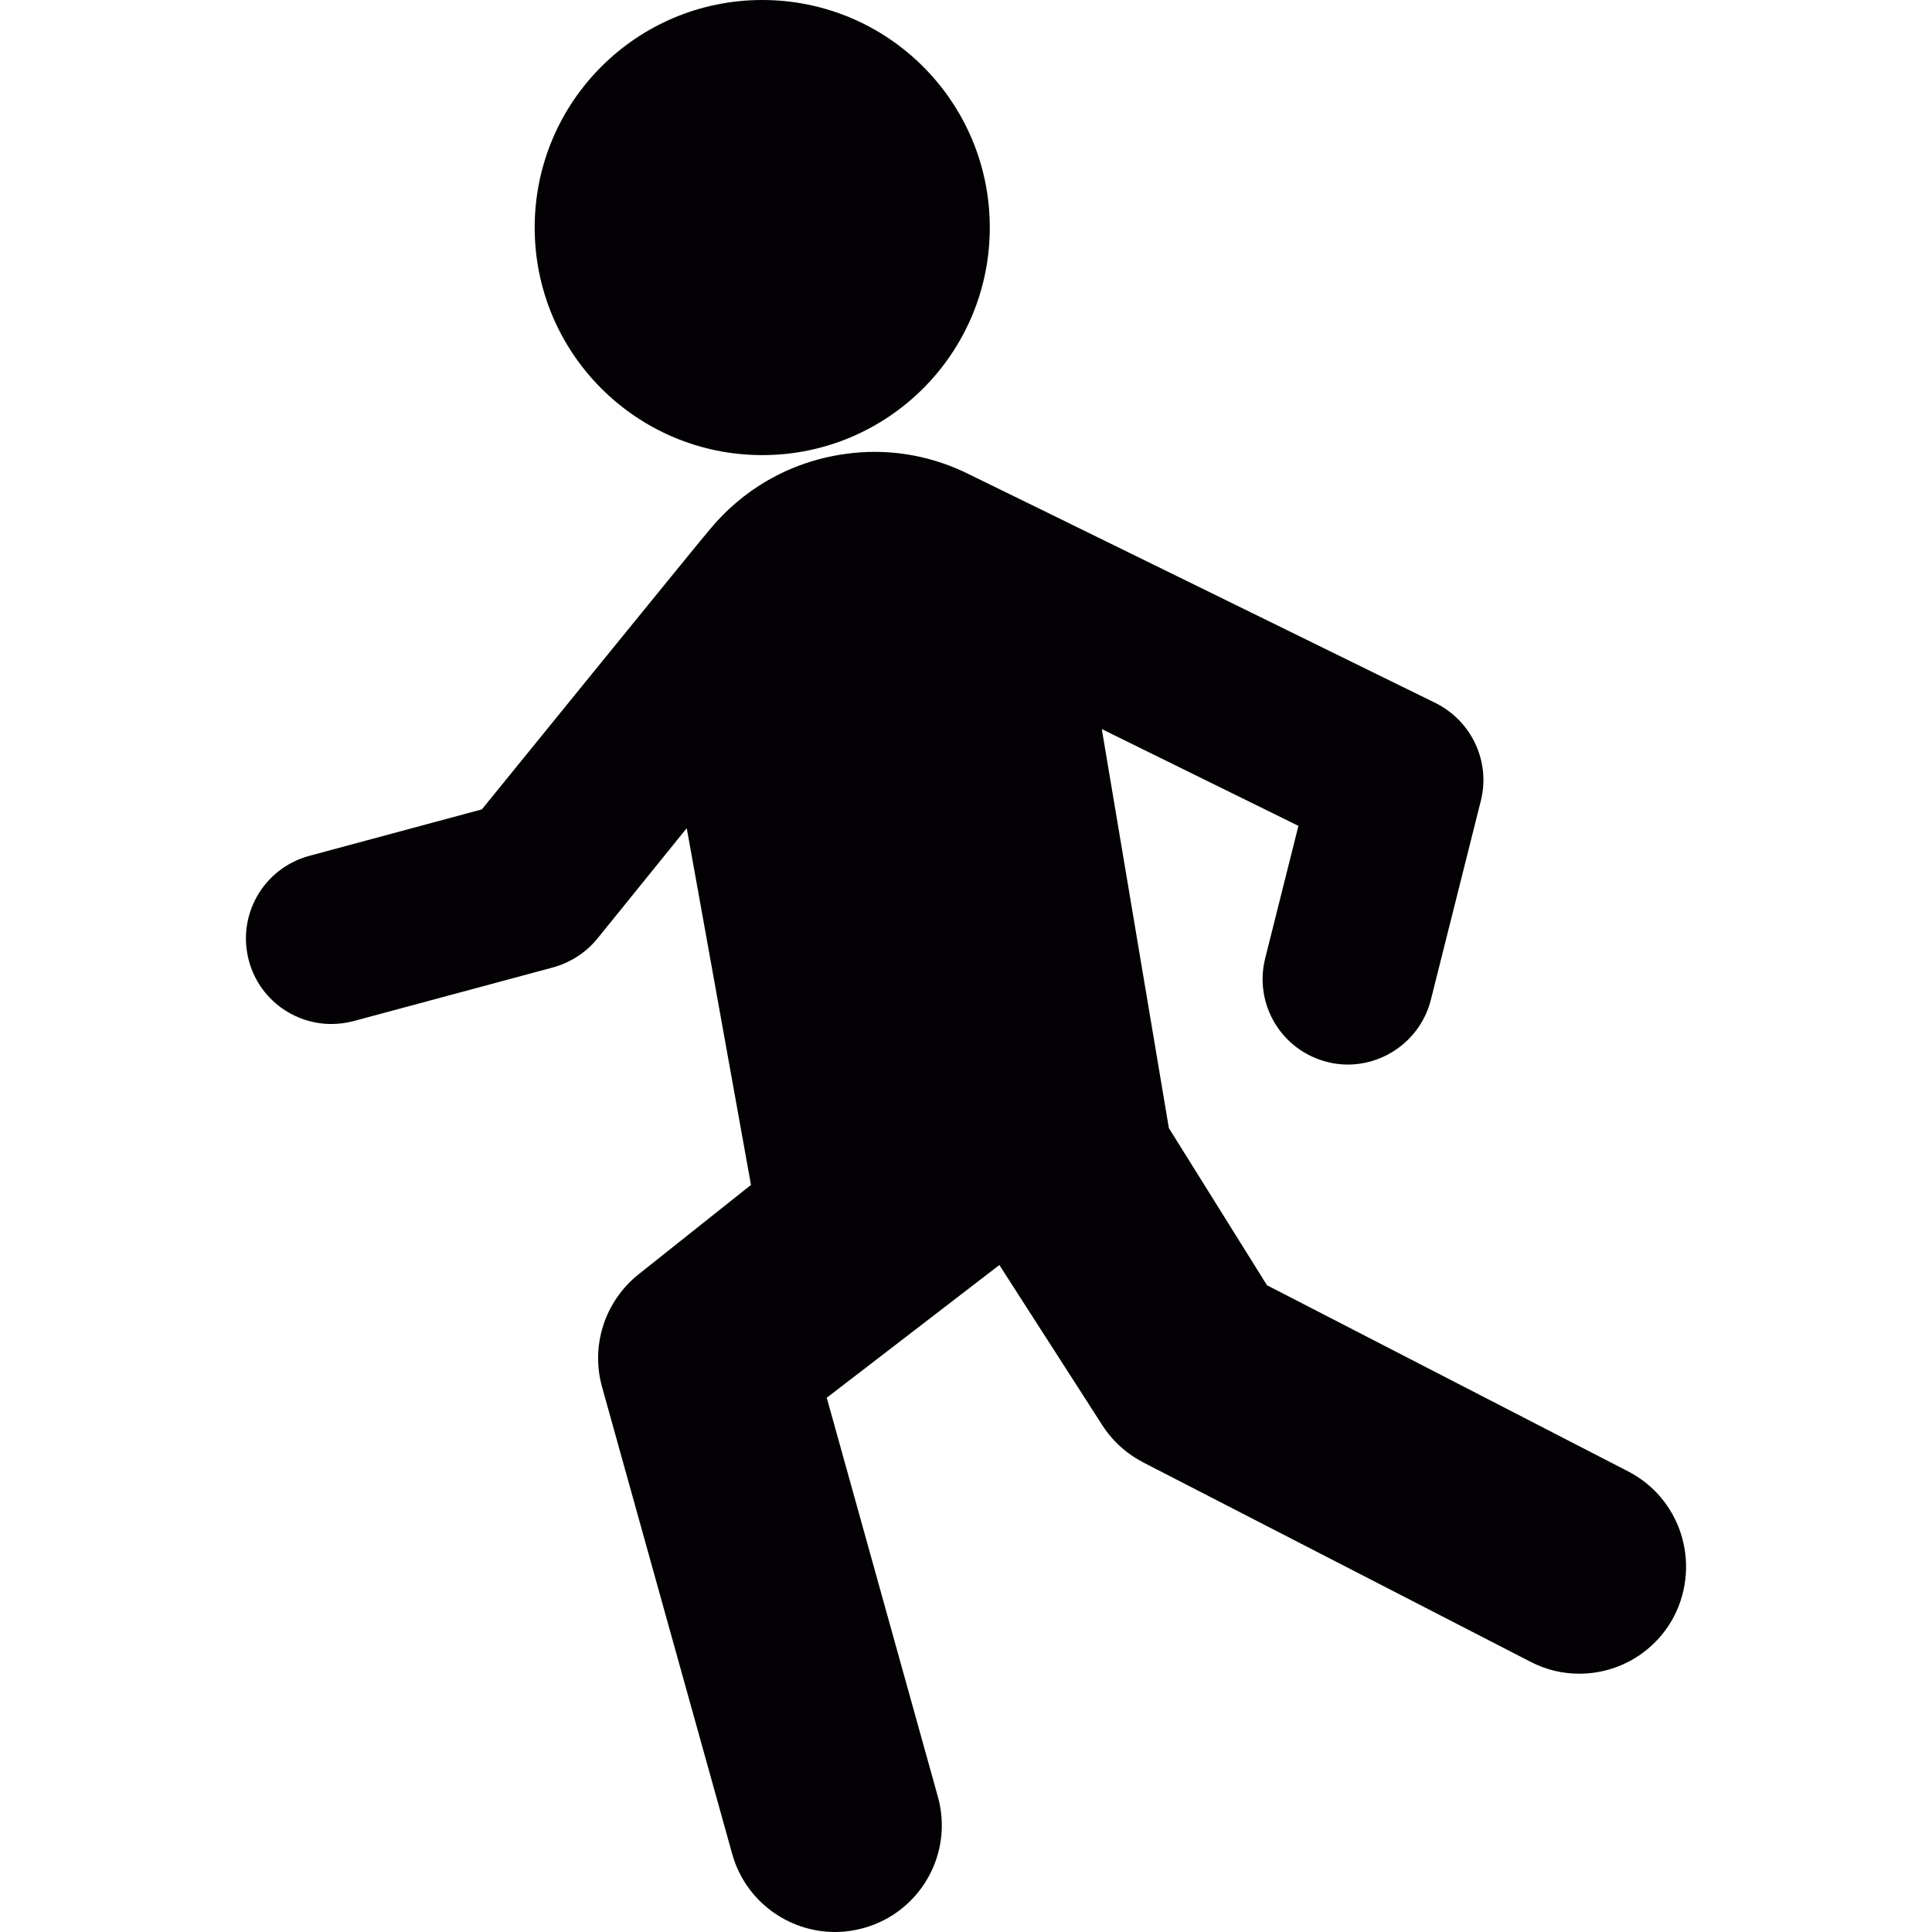
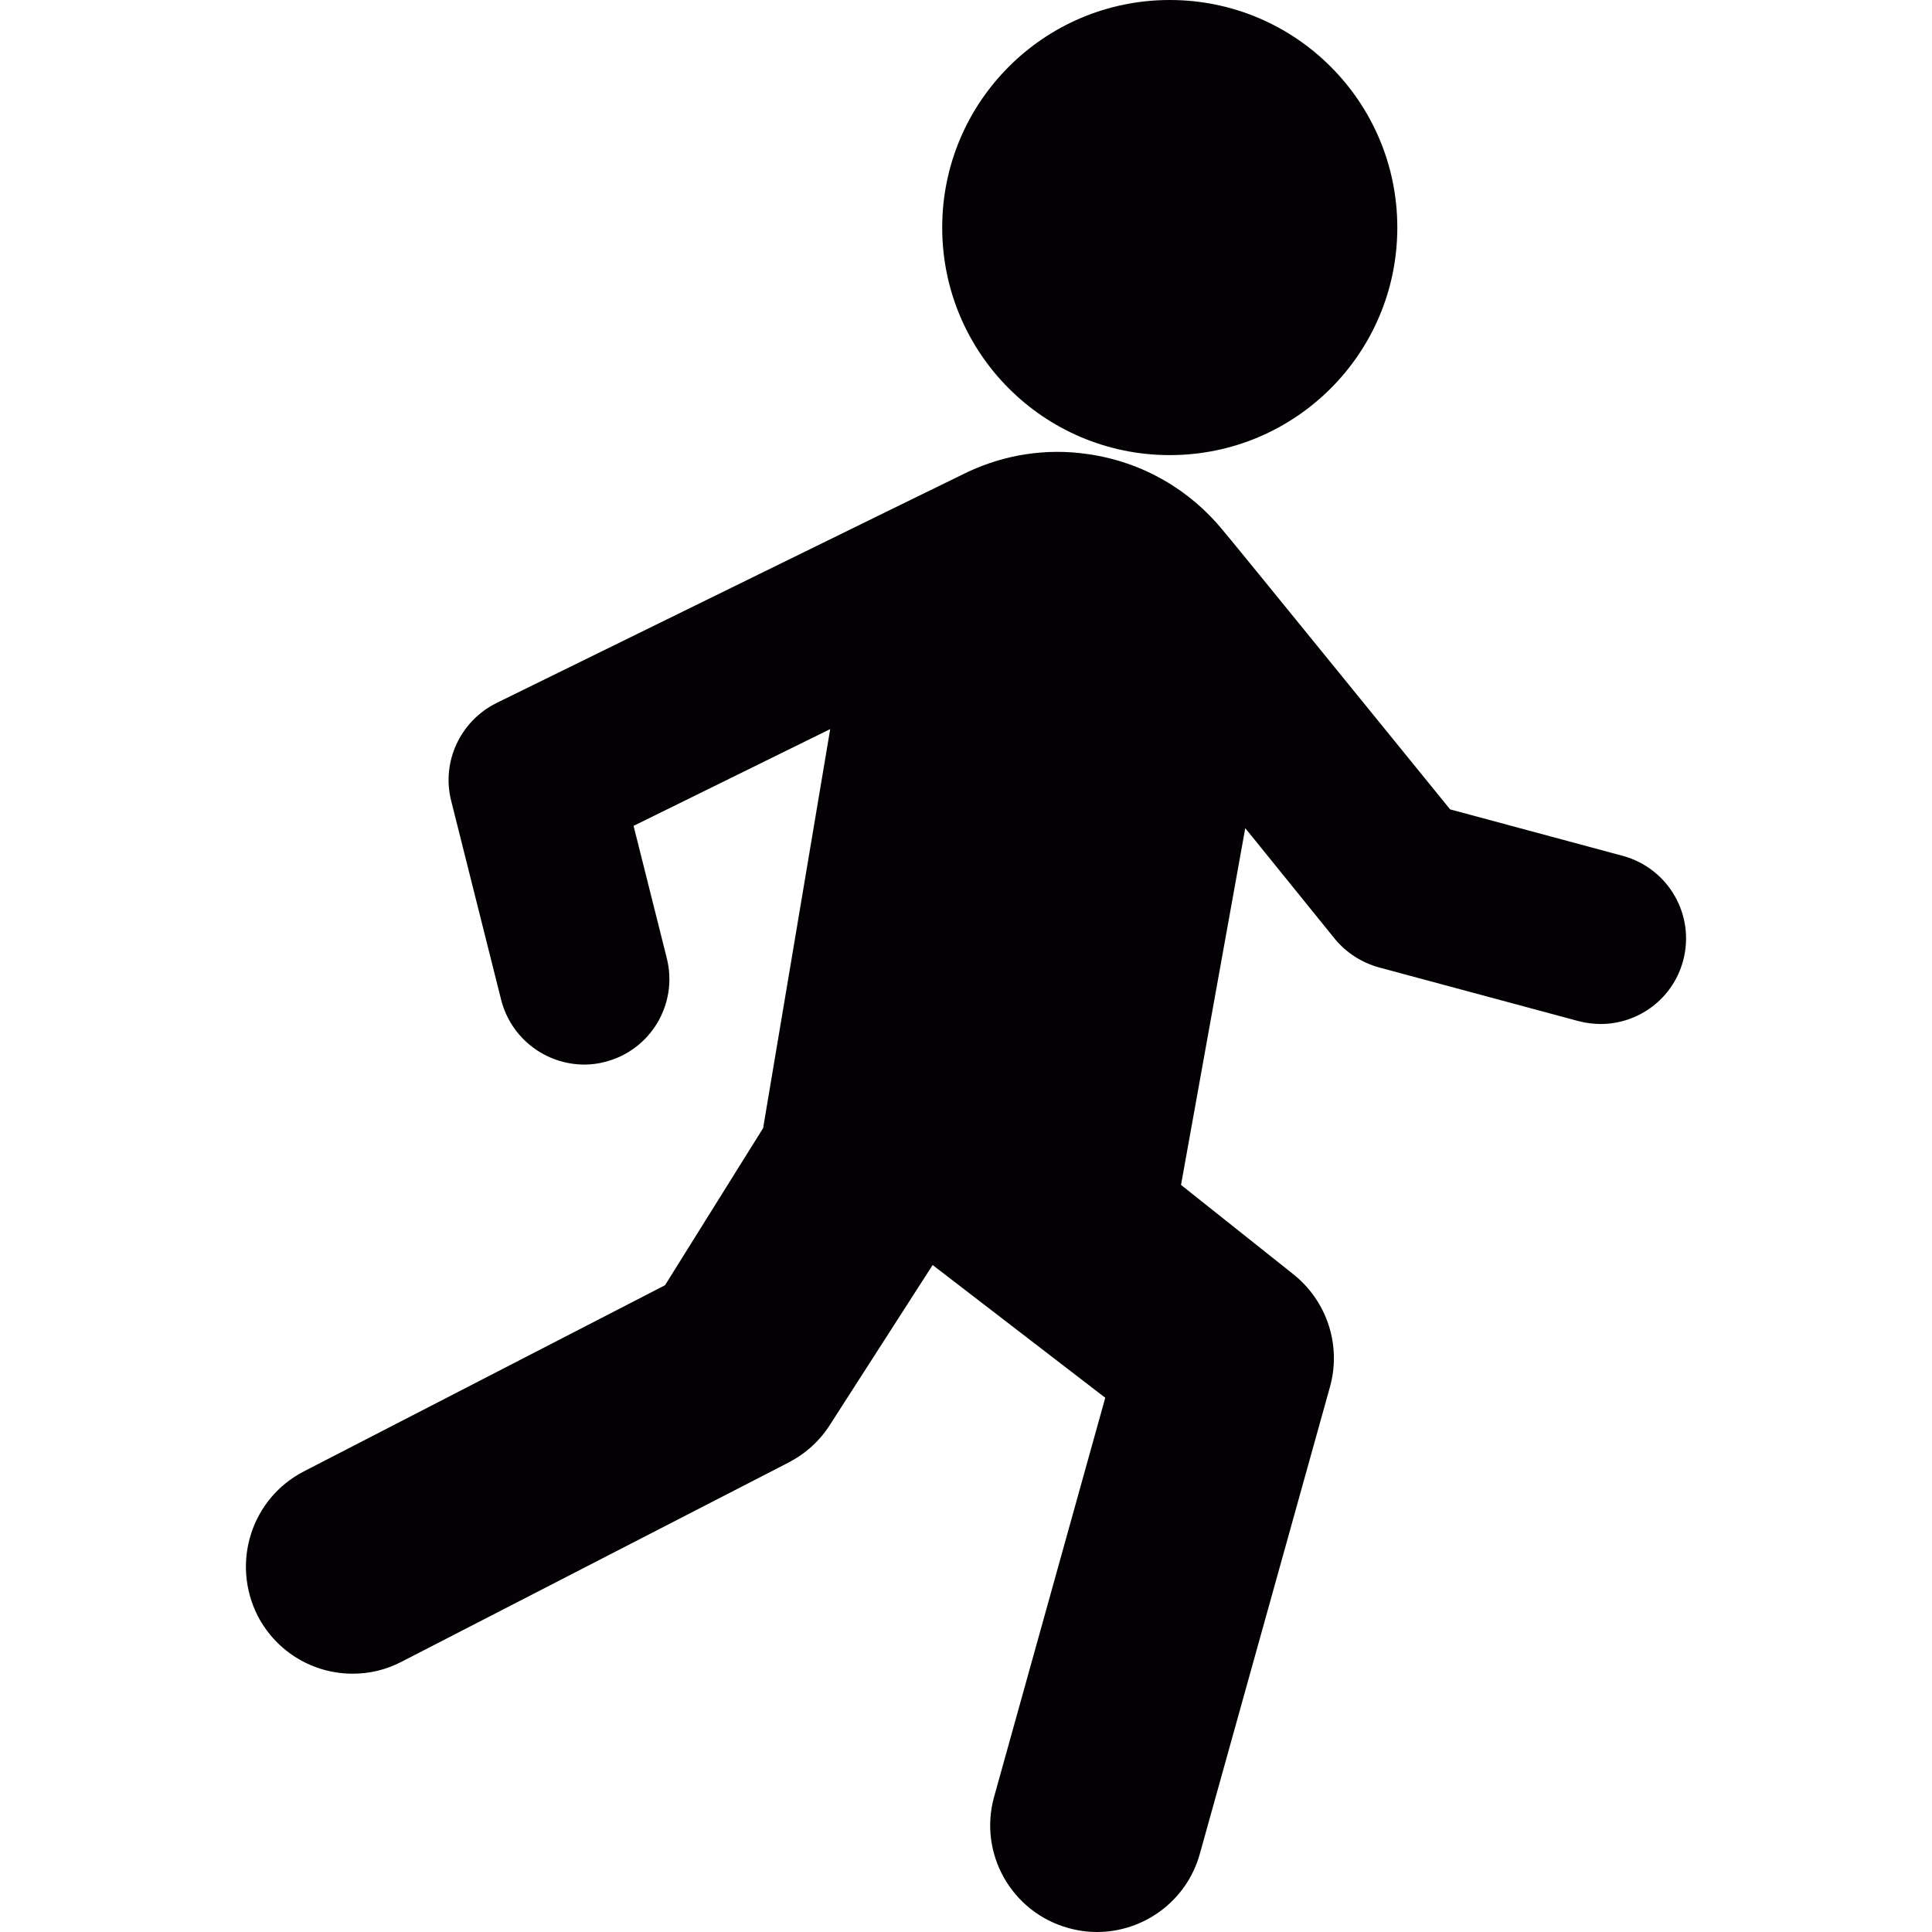
<svg xmlns="http://www.w3.org/2000/svg" height="800px" width="800px" version="1.1" id="Capa_1" viewBox="0 0 21.803 21.803" xml:space="preserve">
-   <g>
+   <g transform="translate(21.803 0) scale(-1 1)">
    <g>
-       <path style="fill:#030104;" d="M18.374,16.605l-4.076-2.101l-1.107-1.773l-0.757-4.503l2.219,1.092l-0.375,1.494    c-0.13,0.519,0.185,1.041,0.699,1.17c0.077,0.021,0.157,0.03,0.235,0.03c0.432-0.002,0.823-0.293,0.935-0.729l0.565-2.25    c0.11-0.439-0.103-0.897-0.511-1.101c0,0-5.303-2.603-5.328-2.612c-0.406-0.188-0.868-0.267-1.342-0.198    c-0.625,0.088-1.158,0.407-1.528,0.86c-0.029,0.027-2.565,3.15-2.565,3.15l-1.95,0.525C2.974,9.8,2.67,10.327,2.809,10.843    c0.116,0.43,0.505,0.713,0.93,0.713c0.083,0,0.168-0.011,0.252-0.033l2.252-0.606c0.196-0.055,0.37-0.167,0.498-0.324L7.75,9.346    l0.725,4.026l-1.27,1.01c-0.379,0.304-0.541,0.802-0.411,1.269l1.469,5.271c0.148,0.532,0.633,0.881,1.16,0.881    c0.107,0,0.216-0.015,0.324-0.045c0.641-0.178,1.016-0.842,0.837-1.482L9.33,15.774l1.948-1.498l1.151,1.791    c0.115,0.186,0.277,0.334,0.471,0.436l4.371,2.25c0.177,0.092,0.363,0.135,0.552,0.135c0.438,0,0.856-0.238,1.072-0.653    C19.198,17.635,18.965,16.91,18.374,16.605z" />
-       <circle style="fill:#030104;" cx="8.602" cy="2.568" r="2.568" />
+       <g>
+         <path style="fill:#030104;" d="M18.374,16.605l-4.076-2.101l-1.107-1.773l-0.757-4.503l2.219,1.092l-0.375,1.494    c-0.13,0.519,0.185,1.041,0.699,1.17c0.077,0.021,0.157,0.03,0.235,0.03c0.432-0.002,0.823-0.293,0.935-0.729l0.565-2.25    c0.11-0.439-0.103-0.897-0.511-1.101c0,0-5.303-2.603-5.328-2.612c-0.406-0.188-0.868-0.267-1.342-0.198    c-0.625,0.088-1.158,0.407-1.528,0.86c-0.029,0.027-2.565,3.15-2.565,3.15l-1.95,0.525C2.974,9.8,2.67,10.327,2.809,10.843    c0.116,0.43,0.505,0.713,0.93,0.713c0.083,0,0.168-0.011,0.252-0.033l2.252-0.606c0.196-0.055,0.37-0.167,0.498-0.324L7.75,9.346    l0.725,4.026l-1.27,1.01c-0.379,0.304-0.541,0.802-0.411,1.269l1.469,5.271c0.148,0.532,0.633,0.881,1.16,0.881    c0.107,0,0.216-0.015,0.324-0.045c0.641-0.178,1.016-0.842,0.837-1.482L9.33,15.774l1.948-1.498l1.151,1.791    c0.115,0.186,0.277,0.334,0.471,0.436l4.371,2.25c0.177,0.092,0.363,0.135,0.552,0.135c0.438,0,0.856-0.238,1.072-0.653    C19.198,17.635,18.965,16.91,18.374,16.605z" />
+         <circle style="fill:#030104;" cx="8.602" cy="2.568" r="2.568" />
+       </g>
    </g>
  </g>
</svg>
